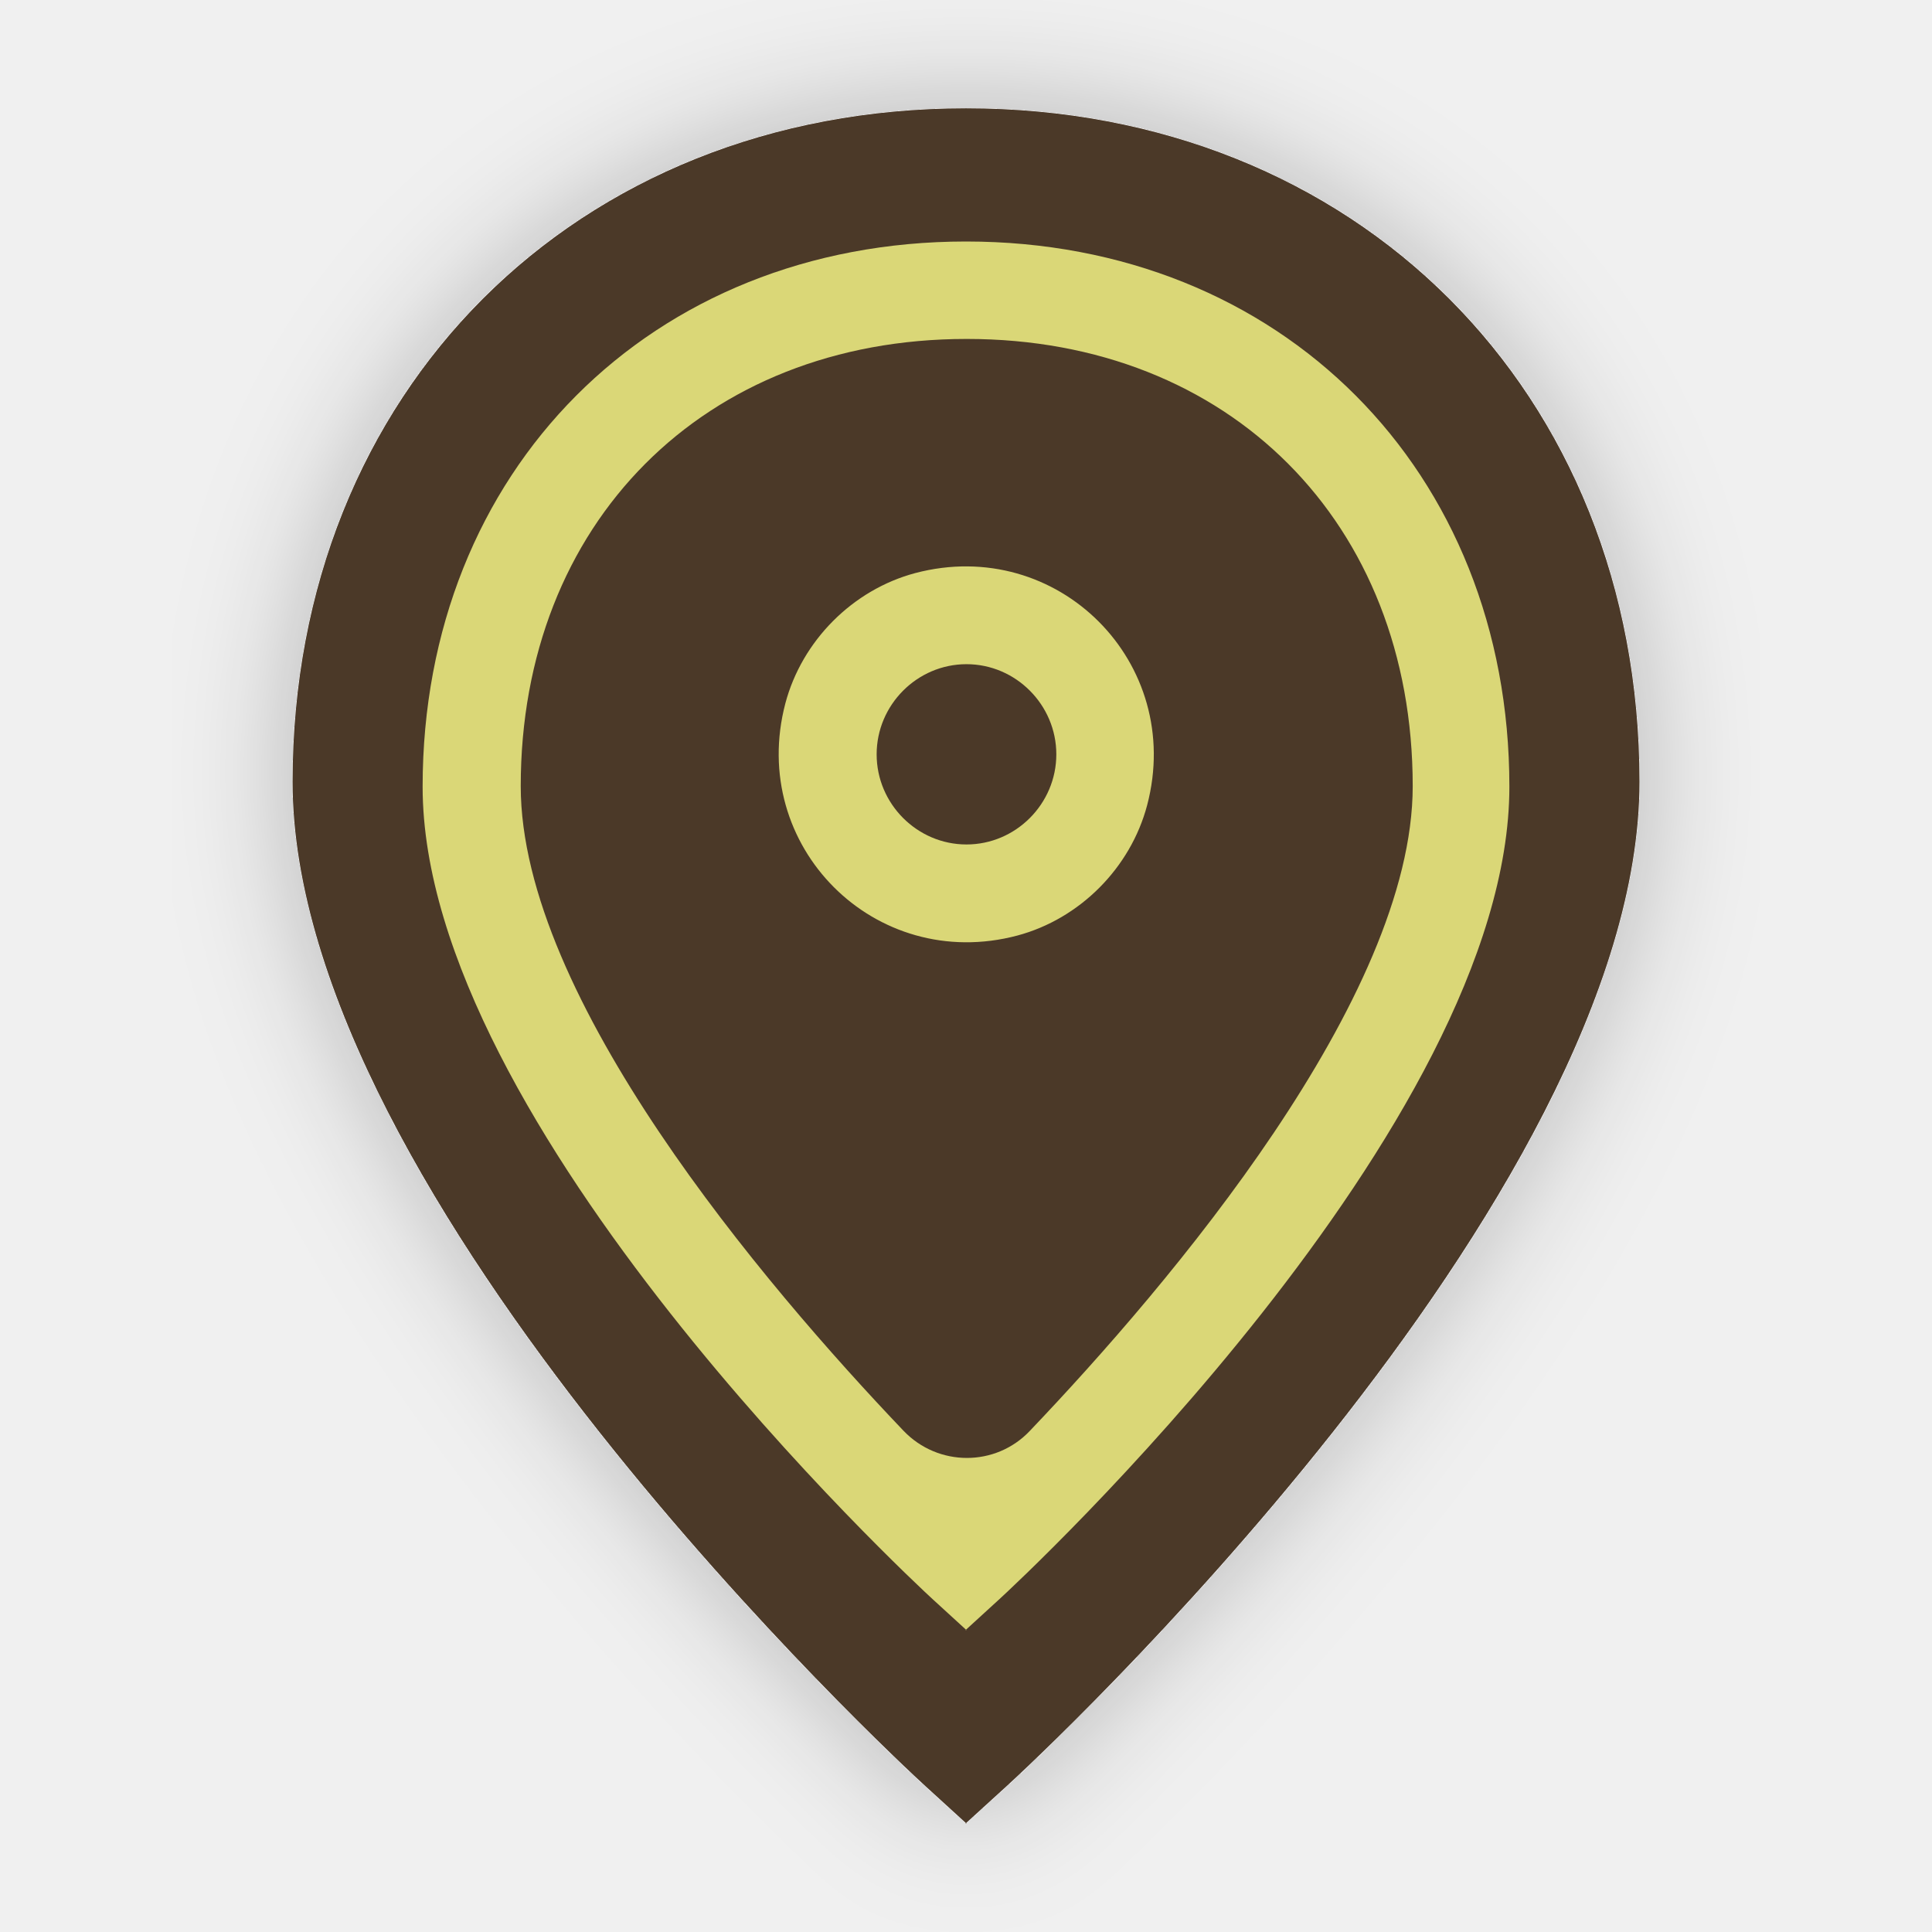
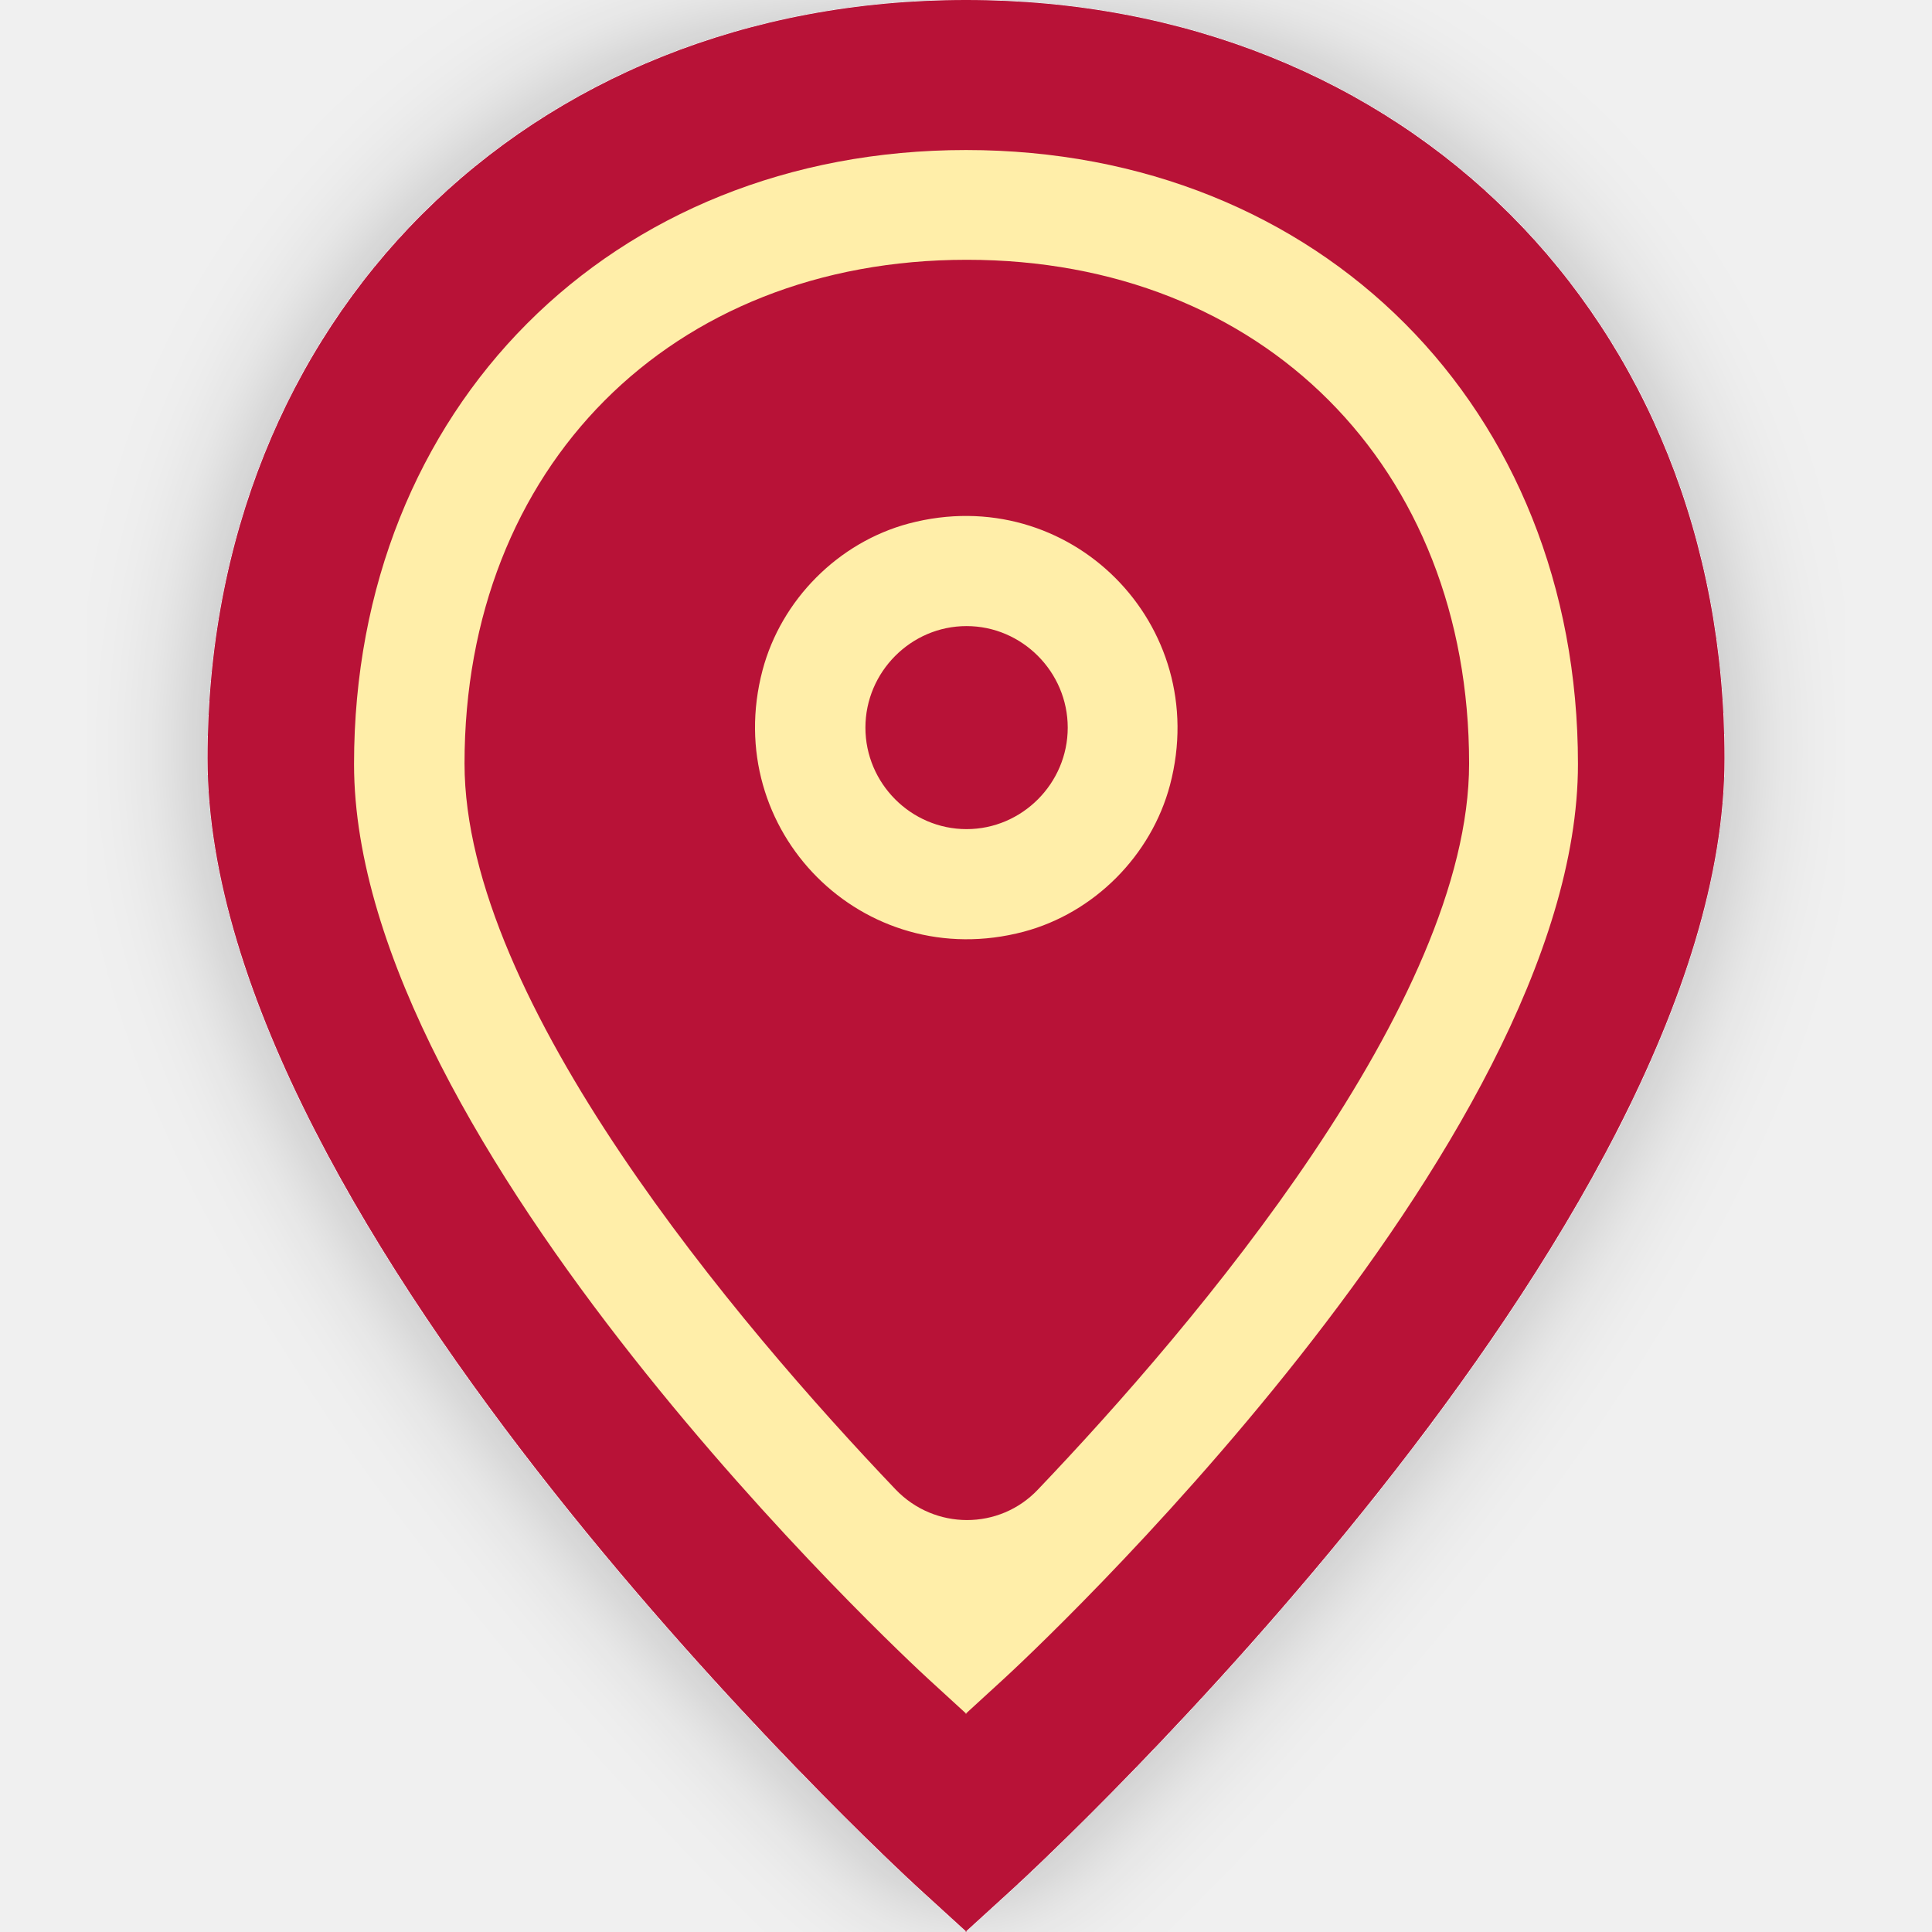
<svg xmlns="http://www.w3.org/2000/svg" width="32" height="32" viewBox="0 0 32 32" fill="none">
-   <g clip-path="url(#clip0_3355_15759)">
-     <g filter="url(#filter0_d_3355_15759)">
-       <path d="M16.01 30.206L15.329 29.585C14.898 29.194 4.846 19.874 4.846 12.948C4.846 6.484 9.536 1.794 16 1.794C22.465 1.794 27.155 6.484 27.155 12.948C27.155 19.884 17.103 29.194 16.672 29.585L15.99 30.206H16.01ZM17.053 15.995C14.126 16.767 11.521 14.161 12.292 11.245C12.633 9.962 13.675 8.919 14.958 8.579C17.884 7.807 20.49 10.413 19.719 13.329C19.378 14.612 18.336 15.654 17.053 15.995ZM16.01 10.443C14.998 10.443 14.166 11.275 14.166 12.287C14.166 13.299 14.998 14.131 16.01 14.131C17.023 14.131 17.855 13.299 17.855 12.287C17.855 11.275 17.023 10.443 16.01 10.443Z" fill="#4B3928" />
+   <g clip-path="url(#clip0_4240_16783)">
+     <mask id="mask0_4240_16783" style="mask-type:luminance" maskUnits="userSpaceOnUse" x="0" y="0" width="32" height="32">
+       <path d="M30.08 0H1.92C0.86 0 0 0.86 0 1.92V30.08C0 31.14 0.86 32 1.92 32H30.08C31.14 32 32 31.14 32 30.08V1.92C32 0.86 31.14 0 30.08 0Z" fill="white" />
+     </mask>
+     <g mask="url(#mask0_4240_16783)">
+       <g filter="url(#filter0_d_4240_16783)">
+         <path d="M16.012 32L15.244 31.3C14.759 30.86 3.438 20.363 3.438 12.563C3.438 5.283 8.72 0 16 0C23.281 0 28.563 5.283 28.563 12.563C28.563 20.374 17.242 30.86 16.757 31.3L15.989 32H16.012ZM17.186 15.995C13.89 16.864 10.955 13.929 11.824 10.644C12.208 9.199 13.382 8.026 14.826 7.642C18.122 6.773 21.057 9.707 20.188 12.992C19.804 14.437 18.63 15.611 17.186 15.995ZM16.012 9.741C14.872 9.741 13.935 10.678 13.935 11.818C13.935 12.958 14.872 13.895 16.012 13.895C17.152 13.895 18.089 12.958 18.089 11.818C18.089 10.678 17.152 9.741 16.012 9.741Z" fill="#B81237" />
+       </g>
+       <path d="M16.009 28.389L15.39 27.822C14.998 27.466 5.864 18.968 5.864 12.655C5.864 6.761 10.126 2.485 16 2.485C21.874 2.485 26.136 6.761 26.136 12.655C26.136 18.977 17.002 27.466 16.61 27.822L15.991 28.389H16.009ZM16.009 4.303C11.11 4.303 7.694 7.739 7.694 12.646C7.694 16.593 12.22 21.929 14.834 24.67C15.481 25.346 16.555 25.346 17.193 24.67C19.807 21.929 24.333 16.593 24.333 12.646C24.333 7.73 20.909 4.303 16.018 4.303H16.009ZM16.956 15.432C14.297 16.136 11.929 13.76 12.63 11.101C12.94 9.932 13.887 8.982 15.053 8.671C17.712 7.967 20.08 10.343 19.379 13.002C19.069 14.171 18.122 15.122 16.956 15.432ZM16.009 10.37C15.089 10.37 14.334 11.129 14.334 12.052C14.334 12.975 15.089 13.733 16.009 13.733C16.929 13.733 17.685 12.975 17.685 12.052C17.685 11.129 16.929 10.37 16.009 10.37Z" fill="#FFEEA9" />
    </g>
-     <path d="M16.008 27L15.458 26.497C15.111 26.181 7 18.636 7 13.03C7 7.797 10.784 4 16 4C21.216 4 25 7.797 25 13.03C25 18.644 16.89 26.181 16.542 26.497L15.992 27H16.008ZM16.008 5.614C11.658 5.614 8.625 8.665 8.625 13.021C8.625 16.526 12.644 21.264 14.965 23.698C15.539 24.298 16.493 24.298 17.059 23.698C19.38 21.264 23.399 16.526 23.399 13.021C23.399 8.657 20.358 5.614 16.016 5.614H16.008ZM16.849 15.496C14.488 16.121 12.386 14.011 13.008 11.65C13.283 10.612 14.124 9.768 15.159 9.492C17.52 8.868 19.623 10.977 19 13.338C18.725 14.376 17.884 15.22 16.849 15.496ZM16.008 11.001C15.191 11.001 14.52 11.675 14.52 12.494C14.52 13.314 15.191 13.987 16.008 13.987C16.825 13.987 17.496 13.314 17.496 12.494C17.496 11.675 16.825 11.001 16.008 11.001Z" fill="#DAD777" />
  </g>
  <defs>
-     <filter id="filter0_d_3355_15759" x="2.846" y="-0.206" width="26.309" height="32.413" filterUnits="userSpaceOnUse" color-interpolation-filters="sRGB">
+     <filter id="filter0_d_4240_16783" x="1.438" y="-2" width="29.126" height="36" filterUnits="userSpaceOnUse" color-interpolation-filters="sRGB">
      <feFlood flood-opacity="0" result="BackgroundImageFix" />
      <feColorMatrix in="SourceAlpha" type="matrix" values="0 0 0 0 0 0 0 0 0 0 0 0 0 0 0 0 0 0 127 0" result="hardAlpha" />
      <feOffset />
      <feGaussianBlur stdDeviation="1" />
      <feComposite in2="hardAlpha" operator="out" />
      <feColorMatrix type="matrix" values="0 0 0 0 0 0 0 0 0 0 0 0 0 0 0 0 0 0 0.25 0" />
-       <feBlend mode="normal" in2="BackgroundImageFix" result="effect1_dropShadow_3355_15759" />
-       <feBlend mode="normal" in="SourceGraphic" in2="effect1_dropShadow_3355_15759" result="shape" />
+       <feBlend mode="normal" in2="BackgroundImageFix" result="effect1_dropShadow_4240_16783" />
+       <feBlend mode="normal" in="SourceGraphic" in2="effect1_dropShadow_4240_16783" result="shape" />
    </filter>
-     <clipPath id="clip0_3355_15759">
-       <rect width="32" height="32" rx="1.92" fill="white" />
+     <clipPath id="clip0_4240_16783">
+       <rect width="32" height="32" fill="white" />
    </clipPath>
  </defs>
</svg>
